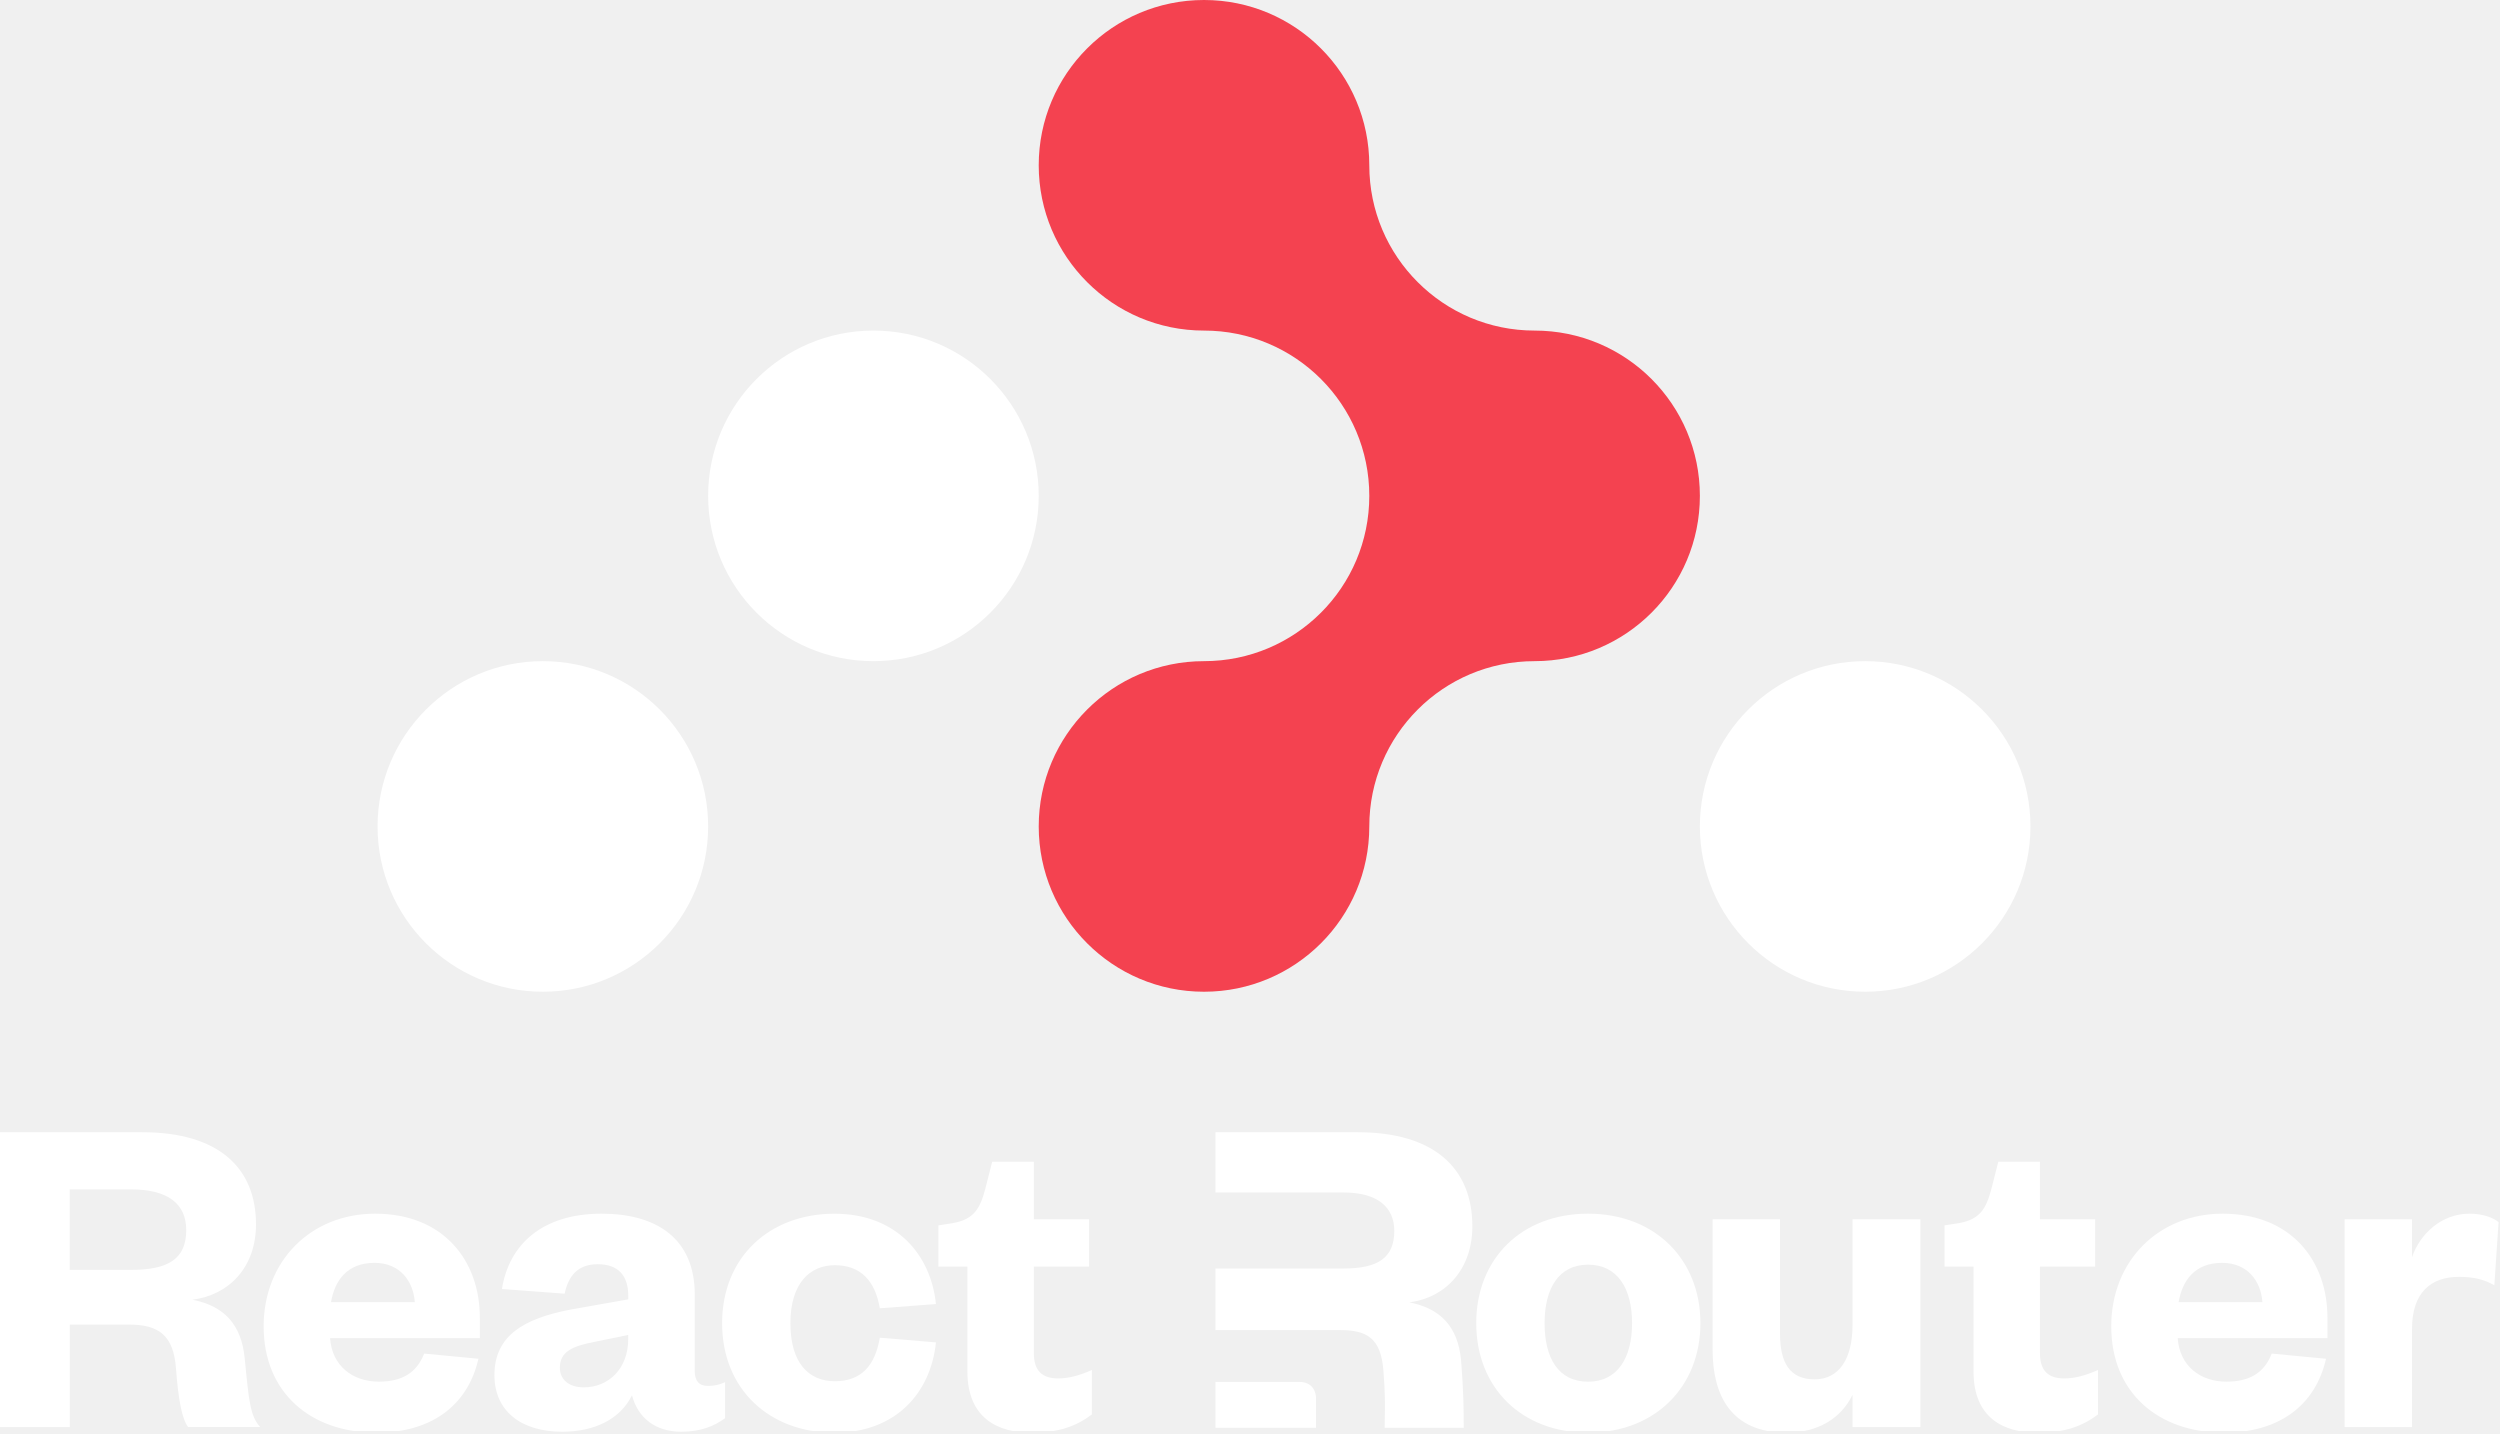
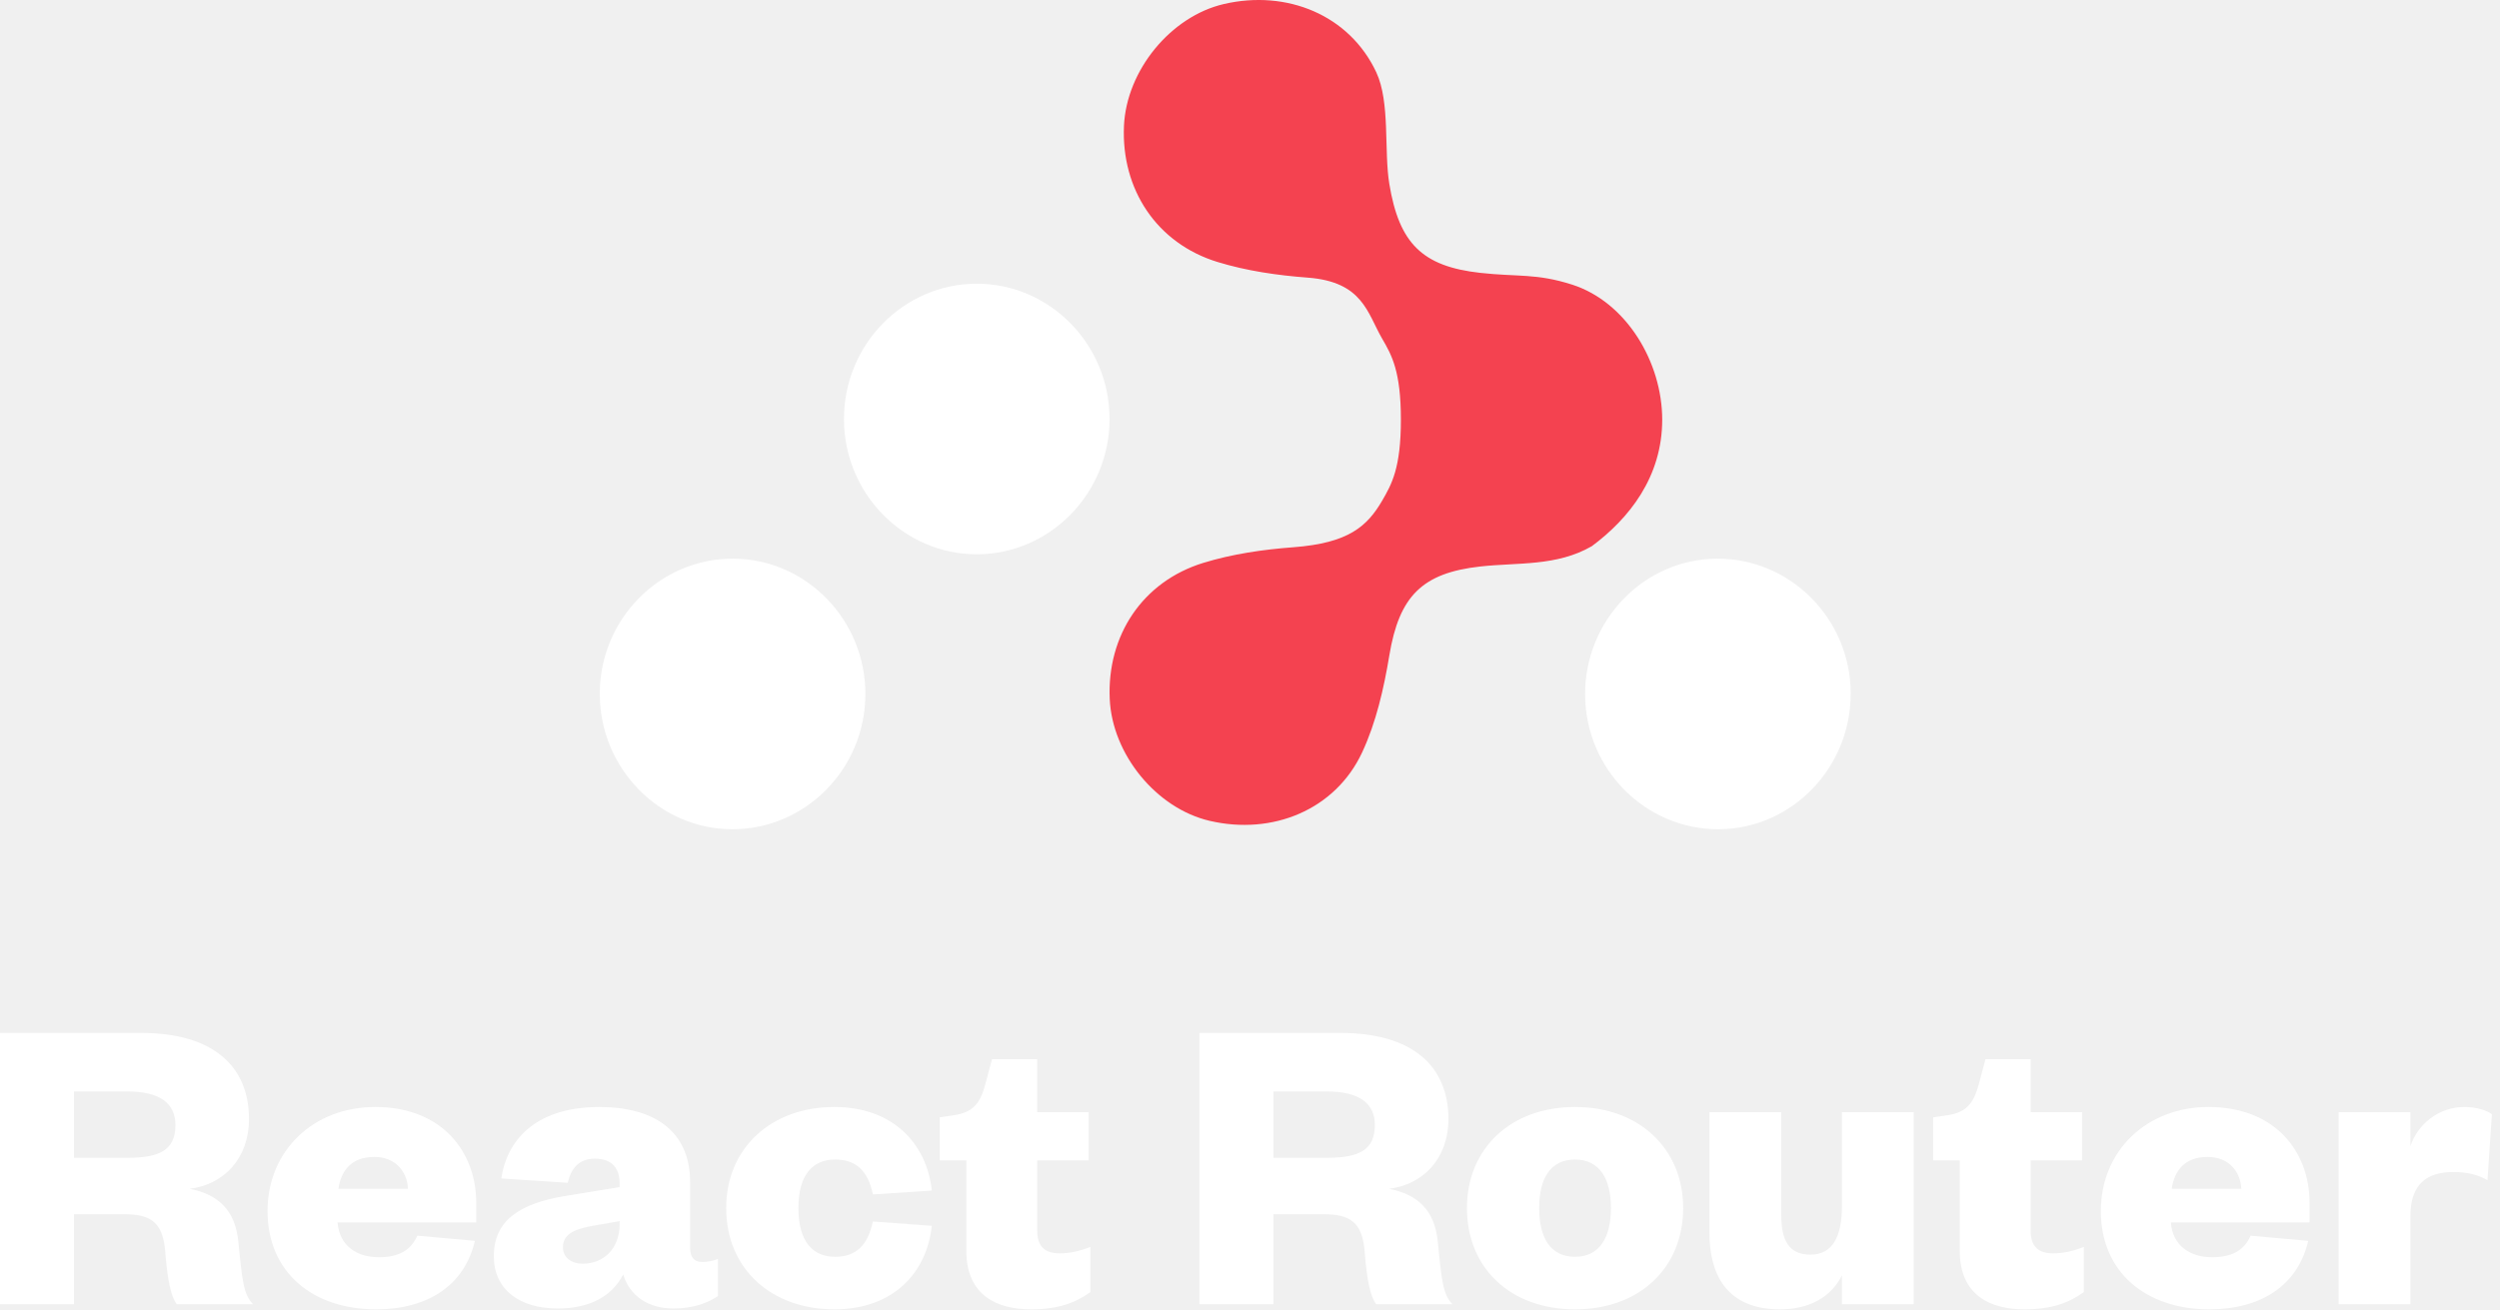
- <svg xmlns="http://www.w3.org/2000/svg" width="605" height="347" viewBox="0 0 605 347" fill="none">
-   <g clip-path="url(#clip0_1773_23)">
-     <path d="M411.37 120C411.37 131.05 406.9 141.05 399.66 148.28C392.42 155.52 382.42 160 371.37 160C360.32 160 350.32 164.47 343.09 171.71C335.85 178.95 331.37 188.95 331.37 200C331.37 211.05 326.9 221.05 319.66 228.28C312.42 235.52 302.42 240 291.37 240C280.32 240 270.32 235.52 263.09 228.28C255.85 221.05 251.37 211.05 251.37 200C251.37 188.95 255.85 178.95 263.09 171.71C270.32 164.47 280.32 160 291.37 160C302.42 160 312.42 155.52 319.66 148.28C326.9 141.05 331.37 131.05 331.37 120C331.37 97.9 313.47 80 291.37 80C280.32 80 270.32 75.52 263.09 68.28C255.85 61.05 251.37 51.05 251.37 40C251.37 28.95 255.85 18.95 263.09 11.71C270.32 4.47 280.32 0 291.37 0C313.47 0 331.37 17.9 331.37 40C331.37 51.05 335.85 61.05 343.09 68.28C350.32 75.52 360.32 80 371.37 80C393.47 80 411.37 97.9 411.37 120Z" fill="#F44250" />
-     <path d="M251.37 120C251.37 97.909 233.462 80 211.37 80C189.279 80 171.37 97.909 171.37 120C171.37 142.091 189.279 160 211.37 160C233.462 160 251.37 142.091 251.37 120Z" fill="white" />
-     <path d="M171.37 200C171.37 177.909 153.462 160 131.37 160C109.279 160 91.37 177.909 91.37 200C91.37 222.091 109.279 240 131.37 240C153.462 240 171.37 222.091 171.37 200Z" fill="white" />
-     <path d="M491.37 200C491.37 177.909 473.462 160 451.37 160C429.279 160 411.37 177.909 411.37 200C411.37 222.091 429.279 240 451.37 240C473.462 240 491.37 222.091 491.37 200Z" fill="white" />
-     <path d="M45.53 345.36C44.06 343.43 43.15 338.79 42.59 331.2C42.02 323.16 38.4 320.55 31.27 320.55H16.89V345.35H0V274H34.43C52.89 274 61.95 282.61 61.95 296.31C61.95 306.84 55.27 313.41 46.55 314.54C54.14 316.01 58.44 320.43 59.23 328.81C60.25 339.34 60.59 342.74 62.97 345.34H45.53V345.36ZM31.71 307.31C40.66 307.31 45.07 304.71 45.07 297.68C45.07 291.34 40.65 287.83 31.71 287.83H16.87V307.31H31.71Z" fill="white" />
-     <path d="M115.78 328.82C113.18 340.26 104.23 346.71 91.09 346.71C75.12 346.71 63.8 336.97 63.8 321C63.8 305.03 75.35 293.71 90.75 293.71C107.4 293.71 116.12 305.15 116.12 318.85V323.83H79.88C80.33 330.51 85.32 334.36 91.66 334.36C97.32 334.36 100.83 332.21 102.65 327.57L115.79 328.82H115.78ZM100.38 315.12C100.04 310.14 96.87 305.61 90.64 305.61C84.07 305.61 81.01 309.8 80.11 315.12H100.38Z" fill="white" />
-     <path d="M168.11 331.65C168.11 334.25 169.24 335.39 171.28 335.39C172.75 335.39 174 335.16 175.47 334.48V343.2C172.98 345.01 169.81 346.48 164.83 346.48C158.83 346.48 154.41 343.31 152.94 337.65C150.11 343.43 143.88 346.48 136.07 346.48C125.99 346.48 119.65 341.38 119.65 332.78C119.65 323.15 126.9 319.08 138 316.93L152.04 314.44V313.53C152.04 308.77 149.66 305.94 144.68 305.94C139.7 305.94 137.55 308.88 136.64 313.07L121.47 311.94C123.17 301.18 131.21 293.71 145.59 293.71C158.73 293.71 168.13 299.6 168.13 313.3V331.65H168.11ZM152.03 323.05L143.76 324.75C138.66 325.77 135.49 327.01 135.49 330.98C135.49 333.92 137.76 335.74 141.27 335.74C147.27 335.74 152.03 331.21 152.03 324.08V323.06V323.05Z" fill="white" />
-     <path d="M201.93 293.72C216.88 293.72 225.26 303.57 226.5 315.58L212.91 316.6C211.78 309.81 208.15 306.18 202.04 306.18C195.93 306.18 191.28 310.6 191.28 320.22C191.28 329.84 195.7 334.26 202.04 334.26C208.38 334.26 211.78 330.52 212.91 323.73L226.5 324.86C225.25 336.98 216.87 346.72 201.93 346.72C186.19 346.72 174.75 336.19 174.75 320.22C174.75 304.25 186.19 293.72 201.93 293.72Z" fill="white" />
-     <path d="M234.11 306.51H227.09V296.54L230.71 295.97C235.69 295.06 237.17 292.46 238.41 287.82L240.11 281.14H250.19V295.07H263.55V306.51H250.19V327.46C250.19 331.76 252.23 333.58 256.08 333.58C258.57 333.58 261.18 332.9 264.23 331.54V342.3C260.49 345.13 256.19 346.72 249.62 346.72C241.47 346.72 234.11 343.21 234.11 331.88V306.51Z" fill="white" />
-     <path d="M384.32 346.71C368.24 346.71 357.25 335.84 357.25 320.21C357.25 304.58 368.23 293.71 384.32 293.71C400.41 293.71 411.5 304.69 411.5 320.21C411.5 335.73 400.4 346.71 384.32 346.71ZM384.32 334.37C391.45 334.37 394.96 328.59 394.96 320.21C394.96 311.83 391.45 306.05 384.32 306.05C377.19 306.05 373.79 311.83 373.79 320.21C373.79 328.59 377.07 334.37 384.32 334.37Z" fill="white" />
-     <path d="M448.31 295.07H464.73V345.35H448.31V337.54C445.59 343.2 439.93 346.71 432.34 346.71C418.75 346.71 414.45 337.42 414.45 326.67V295.07H430.76V322.7C430.76 329.83 433.14 333.8 439.14 333.8C445.14 333.8 448.31 328.7 448.31 320.66V295.07Z" fill="white" />
-     <path d="M477.59 306.51H470.57V296.54L474.19 295.97C479.17 295.06 480.65 292.46 481.89 287.82L483.59 281.14H493.67V295.07H507.03V306.51H493.67V327.46C493.67 331.76 495.71 333.58 499.56 333.58C502.05 333.58 504.66 332.9 507.71 331.54V342.3C503.97 345.13 499.67 346.72 493.1 346.72C484.95 346.72 477.59 343.21 477.59 331.88V306.51Z" fill="white" />
-     <path d="M562.9 328.82C560.3 340.26 551.35 346.71 538.21 346.71C522.24 346.71 510.92 336.97 510.92 321C510.92 305.03 522.47 293.71 537.87 293.71C554.52 293.71 563.24 305.15 563.24 318.85V323.83H527C527.45 330.51 532.44 334.36 538.78 334.36C544.44 334.36 547.95 332.21 549.76 327.57L562.9 328.82ZM547.5 315.12C547.16 310.14 543.99 305.61 537.76 305.61C531.19 305.61 528.13 309.8 527.23 315.12H547.5Z" fill="white" />
-     <path d="M603.64 311.04C601.04 309.57 598.54 309 595.03 309C588.24 309 583.71 312.85 583.71 321.57V345.35H567.4V295.07H583.71V304.24C585.64 298.58 590.84 293.71 597.64 293.71C600.7 293.71 603.3 294.62 604.66 295.75L603.64 311.04Z" fill="white" />
-     <path fill-rule="evenodd" clip-rule="evenodd" d="M354.22 345.53C354.22 341.3 354.22 337.43 353.58 329.16C352.78 320.86 348.46 316.65 341.07 315.17C349.83 314.03 356.31 307.21 356.31 296.75C356.31 282.76 347.1 274 328.55 274H294.15V288.58H325.13C333.32 288.58 337.42 292.09 337.42 297.89C337.42 304.49 333.32 306.98 325.13 306.98H294.15V321.88H324.22C330.7 321.88 334.23 323.7 334.8 331.89C335.23 337.48 335.18 340.25 335.12 342.91C335.1 343.76 335.09 344.61 335.09 345.53H354.21H354.22Z" fill="white" />
-     <path fill-rule="evenodd" clip-rule="evenodd" d="M294.15 334.42V345.53H318.48V338.42C318.48 336.93 317.75 334.42 314.37 334.42H294.15Z" fill="white" />
-   </g>
-   <defs>
-     <clipPath id="clip0_1773_23">
-       <rect width="604.66" height="346.31" fill="white" />
-     </clipPath>
-   </defs>
+ <svg xmlns="http://www.w3.org/2000/svg" width="145" height="76" viewBox="0 0 145 76" fill="none">
+   <path d="M91.217 16.52C89.141 15.856 88.069 16.08 85.891 15.838C82.524 15.464 81.183 14.125 80.614 10.681C80.295 8.757 80.671 5.942 79.858 4.199C78.304 0.875 74.666 -0.616 71.011 0.235C67.926 0.954 65.359 4.091 65.216 7.312C65.054 10.988 67.113 14.125 70.649 15.208C72.329 15.723 74.114 15.982 75.868 16.114C79.086 16.353 79.333 18.172 80.204 19.67C80.752 20.614 81.284 21.544 81.284 24.36C81.284 27.175 80.749 28.105 80.204 29.05C79.333 30.544 78.26 31.523 75.042 31.765C73.287 31.896 71.499 32.156 69.823 32.671C66.287 33.757 64.227 36.891 64.39 40.567C64.532 43.787 67.099 46.924 70.185 47.644C73.84 48.498 77.477 47.004 79.032 43.68C79.848 41.937 80.295 39.962 80.614 38.039C81.186 34.594 82.527 33.255 85.891 32.882C88.069 32.64 90.322 32.882 92.363 31.703C94.52 30.1 96.447 27.694 96.447 24.36C96.447 21.026 94.37 17.53 91.217 16.52Z" fill="#F44250" />
+   <path d="M56.675 32.173C52.431 32.173 48.969 28.645 48.969 24.32C48.969 19.995 52.431 16.467 56.675 16.467C60.918 16.467 64.38 19.995 64.38 24.32C64.38 28.642 60.915 32.173 56.675 32.173Z" fill="white" />
+   <path d="M42.479 48.133C38.242 48.123 34.791 44.581 34.801 40.252C34.811 35.931 38.286 32.413 42.534 32.427C46.774 32.437 50.226 35.979 50.212 40.308C50.202 44.626 46.727 48.144 42.479 48.133Z" fill="white" />
+   <path d="M99.736 48.133C95.486 48.157 91.997 44.654 91.973 40.339C91.949 36.007 95.387 32.451 99.621 32.427C103.871 32.403 107.36 35.907 107.384 40.221C107.408 44.55 103.97 48.109 99.736 48.133Z" fill="white" />
+   <path d="M14.68 75.7C14.14 75.125 14.062 74.426 13.831 72.076C13.651 70.252 12.674 69.327 11.003 69.002C12.983 68.752 14.448 67.253 14.448 64.954C14.448 61.88 12.366 59.956 8.175 59.956H0V75.7H4.293V70.477H7.198C8.664 70.477 9.461 70.877 9.589 72.676C9.718 74.301 9.923 75.275 10.258 75.7H14.68ZM4.293 67.203V63.354H7.404C9.255 63.354 10.181 64.029 10.181 65.304C10.181 66.753 9.255 67.203 7.404 67.203H4.293Z" fill="white" />
+   <path d="M24.213 71.727C23.828 72.601 23.108 72.976 21.977 72.976C20.717 72.976 19.689 72.326 19.586 70.952H27.632V69.827C27.632 66.803 25.601 64.254 21.771 64.254C18.197 64.254 15.524 66.778 15.524 70.302C15.524 73.851 18.146 76 21.822 76C24.856 76 26.964 74.576 27.555 72.026L24.213 71.727ZM19.637 69.002C19.791 67.953 20.383 67.153 21.72 67.153C22.953 67.153 23.622 68.003 23.673 69.002H19.637Z" fill="white" />
+   <path d="M35.954 71.052C35.954 72.501 35.003 73.351 33.82 73.351C33.126 73.351 32.663 72.976 32.663 72.401C32.663 71.677 33.255 71.377 34.257 71.177L35.954 70.877V71.052ZM40.042 68.628C40.042 65.529 37.805 64.254 34.772 64.254C31.327 64.254 29.45 65.954 29.09 68.403L32.946 68.653C33.126 67.828 33.589 67.253 34.514 67.253C35.517 67.253 35.954 67.803 35.954 68.728V68.903L32.741 69.427C30.247 69.852 28.653 70.777 28.653 72.926C28.653 74.825 30.118 75.95 32.355 75.95C34.18 75.95 35.491 75.275 36.16 73.976C36.545 75.25 37.651 75.95 39.065 75.95C40.248 75.95 41.07 75.625 41.661 75.225V73.076C41.327 73.201 41.07 73.251 40.736 73.251C40.299 73.251 40.042 73.001 40.042 72.426V68.628Z" fill="white" />
+   <path d="M42.136 70.127C42.136 73.676 44.784 76 48.409 76C51.854 76 53.782 73.851 54.065 71.152L50.645 70.902C50.363 72.276 49.669 72.951 48.46 72.951C47.201 72.951 46.327 72.126 46.327 70.127C46.327 68.128 47.201 67.303 48.46 67.303C49.669 67.303 50.363 67.953 50.645 69.327L54.065 69.102C53.782 66.428 51.854 64.254 48.409 64.254C44.784 64.254 42.136 66.603 42.136 70.127Z" fill="white" />
+   <path d="M56.069 72.601C56.069 75.225 57.894 76 59.822 76C61.391 76 62.393 75.625 63.267 75V72.376C62.573 72.651 62.008 72.751 61.493 72.751C60.645 72.751 60.182 72.376 60.182 71.427V67.353H63.164V64.554H60.182V61.48H57.56L57.174 62.929C56.892 63.954 56.532 64.554 55.375 64.729L54.526 64.854V67.353H56.069V72.601Z" fill="white" />
+   <path d="M84.273 75.7C83.733 75.125 83.656 74.426 83.425 72.076C83.245 70.252 82.268 69.327 80.597 69.002C82.576 68.752 84.042 67.253 84.042 64.954C84.042 61.88 81.96 59.956 77.769 59.956H69.594V75.7H73.887V70.477H76.792C78.257 70.477 79.054 70.877 79.183 72.676C79.311 74.301 79.517 75.275 79.851 75.7H84.273ZM73.887 67.203V63.354H76.998C78.849 63.354 79.774 64.029 79.774 65.304C79.774 66.753 78.849 67.203 76.998 67.203H73.887Z" fill="white" />
+   <path d="M89.308 70.127C89.308 68.453 89.925 67.303 91.39 67.303C92.83 67.303 93.473 68.453 93.473 70.127C93.473 71.802 92.83 72.951 91.39 72.951C89.925 72.951 89.308 71.802 89.308 70.127ZM97.663 70.127C97.663 66.678 95.118 64.254 91.39 64.254C87.637 64.254 85.117 66.678 85.117 70.127C85.117 73.601 87.637 76 91.39 76C95.118 76 97.663 73.601 97.663 70.127Z" fill="white" />
+   <path d="M106.875 70.027C106.875 71.727 106.361 72.826 105.05 72.826C103.79 72.826 103.353 72.001 103.353 70.502V64.554H99.188V71.576C99.188 73.901 100.139 76 103.276 76C104.998 76 106.258 75.275 106.875 74.026V75.7H111.04V64.554H106.875V70.027Z" fill="white" />
+   <path d="M113.712 72.601C113.712 75.225 115.537 76 117.466 76C119.034 76 120.036 75.625 120.91 75V72.376C120.216 72.651 119.651 72.751 119.137 72.751C118.288 72.751 117.825 72.376 117.825 71.427V67.353H120.808V64.554H117.825V61.48H115.203L114.818 62.929C114.535 63.954 114.175 64.554 113.018 64.729L112.17 64.854V67.353H113.712V72.601Z" fill="white" />
+   <path d="M130.587 71.727C130.201 72.601 129.482 72.976 128.35 72.976C127.091 72.976 126.062 72.326 125.96 70.952H134.006V69.827C134.006 66.803 131.975 64.254 128.145 64.254C124.571 64.254 121.898 66.778 121.898 70.302C121.898 73.851 124.52 76 128.196 76C131.23 76 133.338 74.576 133.929 72.026L130.587 71.727ZM126.011 69.002C126.165 67.953 126.757 67.153 128.093 67.153C129.327 67.153 129.996 68.003 130.047 69.002H126.011Z" fill="white" />
+   <path d="M144.59 64.679C144.308 64.454 143.691 64.254 142.996 64.254C141.48 64.254 140.271 65.279 139.86 66.528V64.554H135.695V75.7H139.86V70.602C139.86 68.728 140.811 68.028 142.354 68.028C143.151 68.028 143.768 68.178 144.333 68.503L144.59 64.679Z" fill="white" />
</svg>
